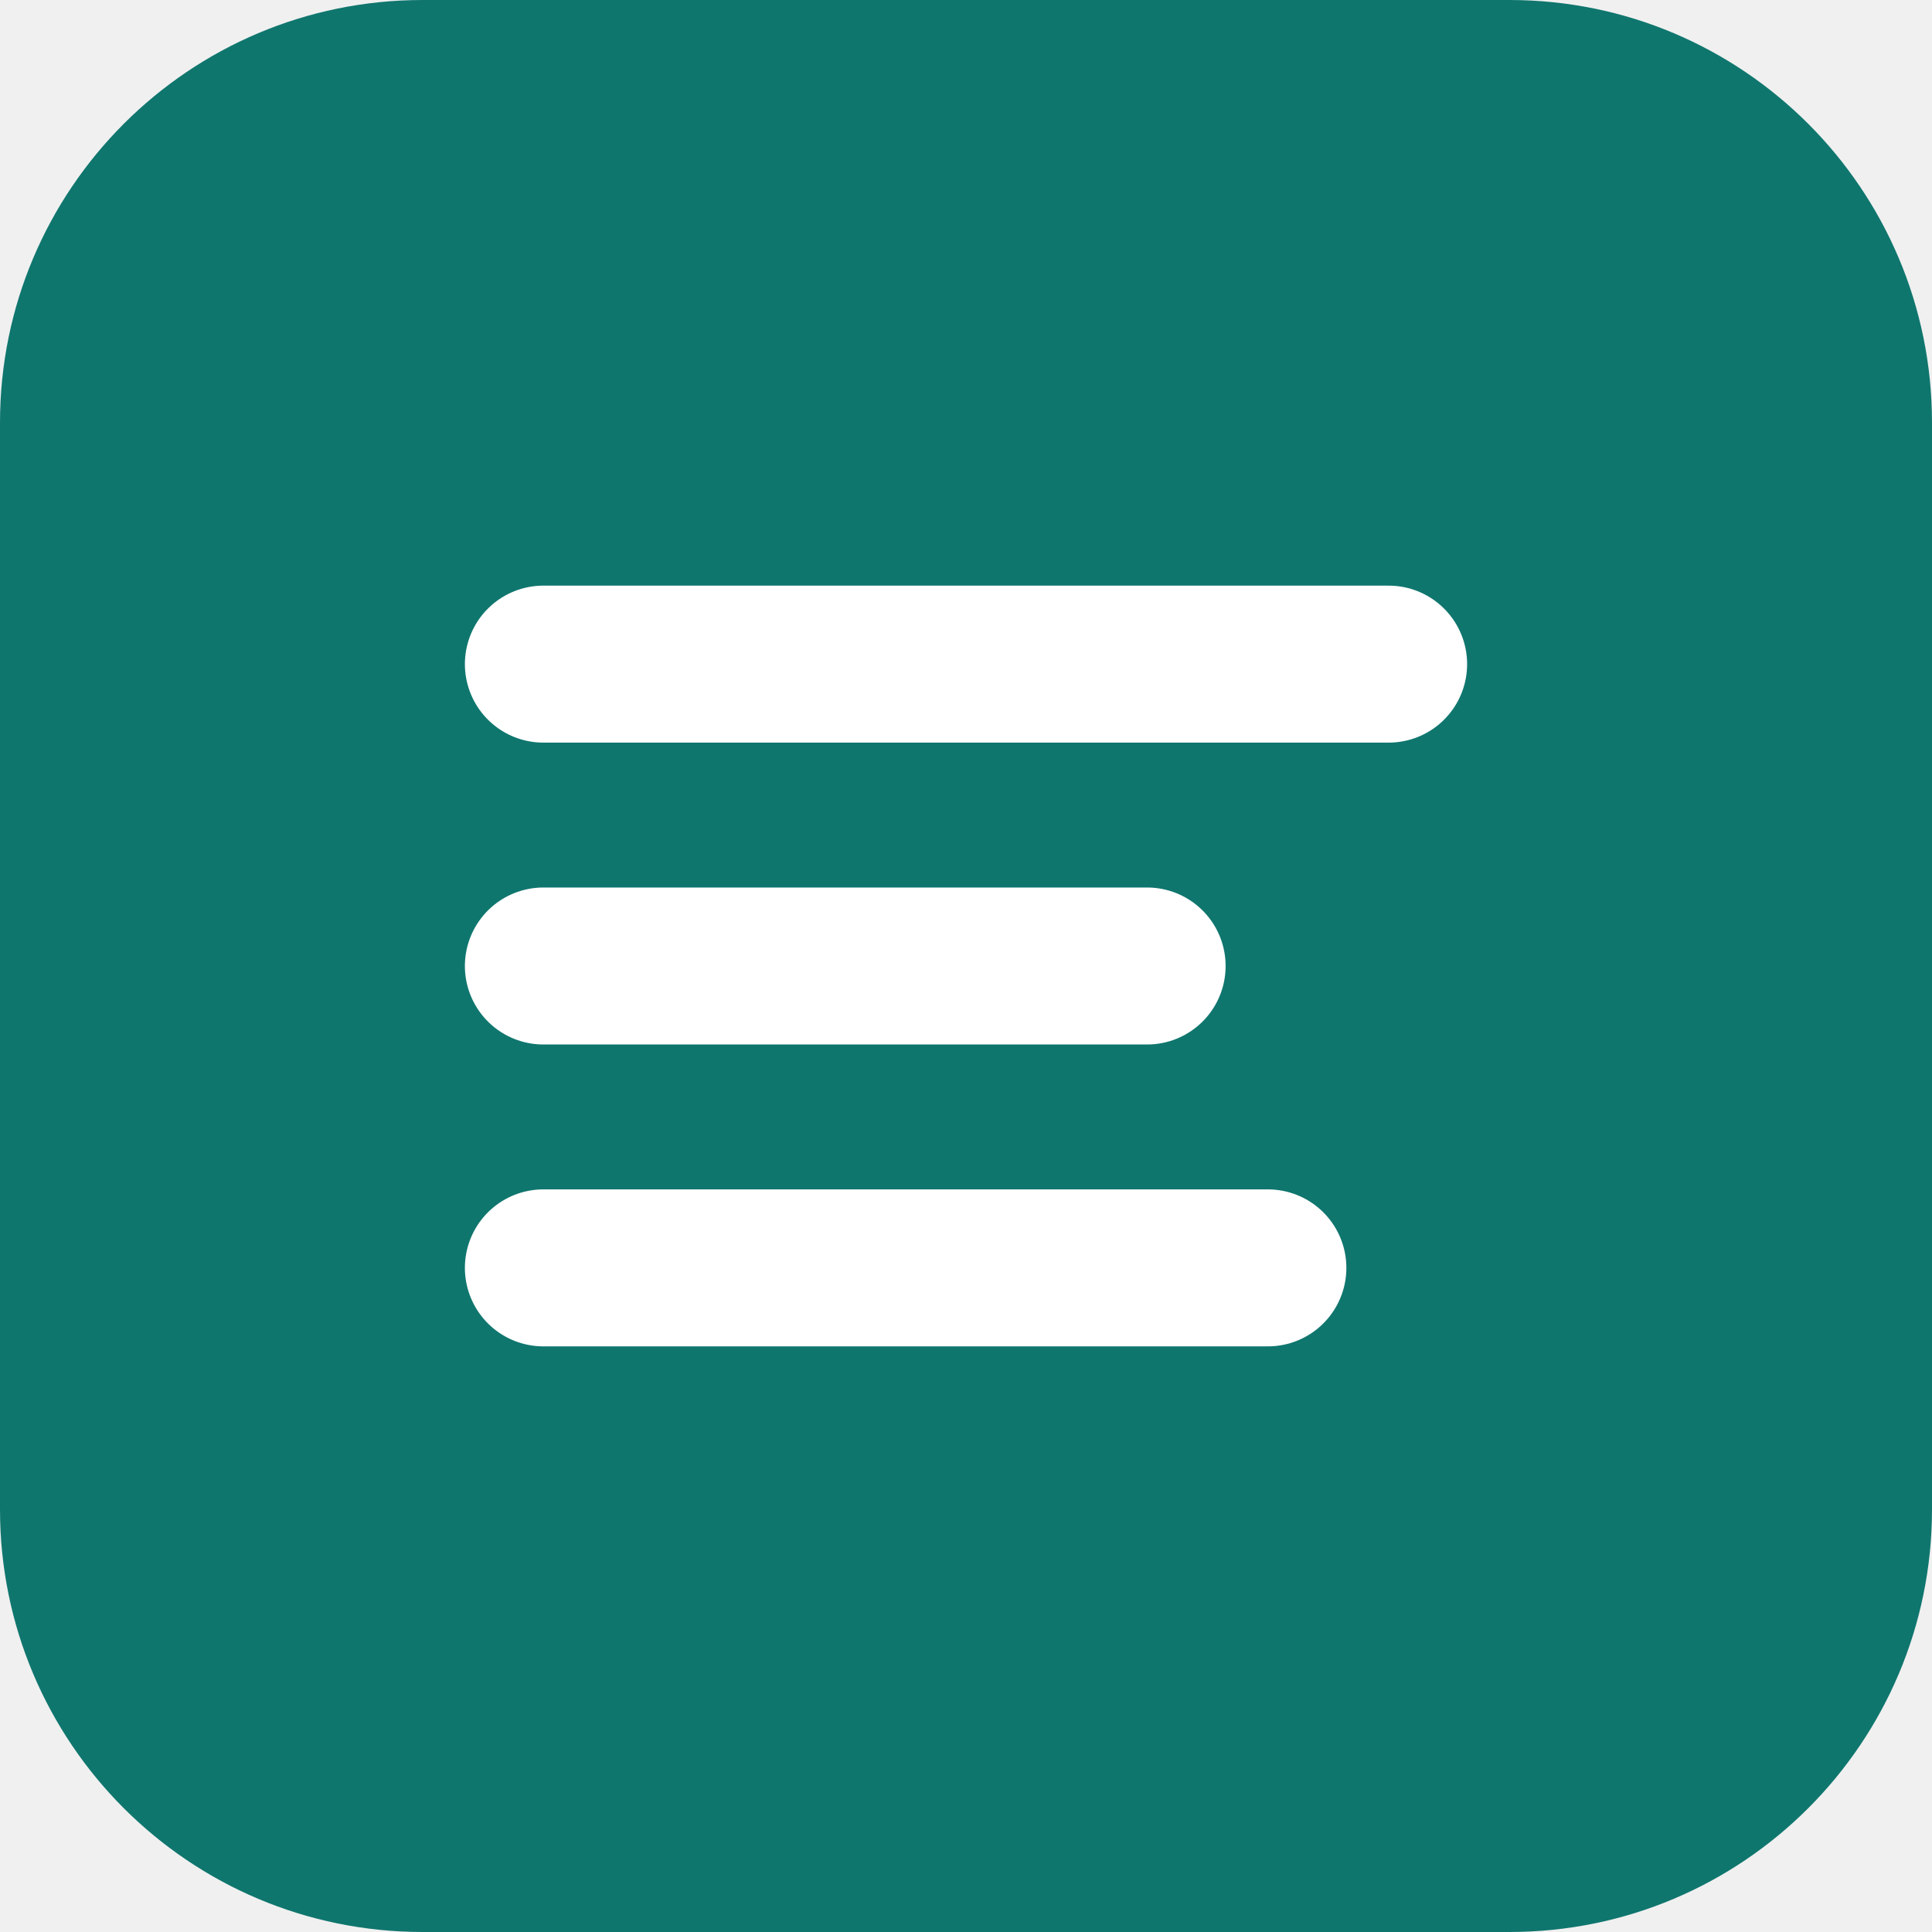
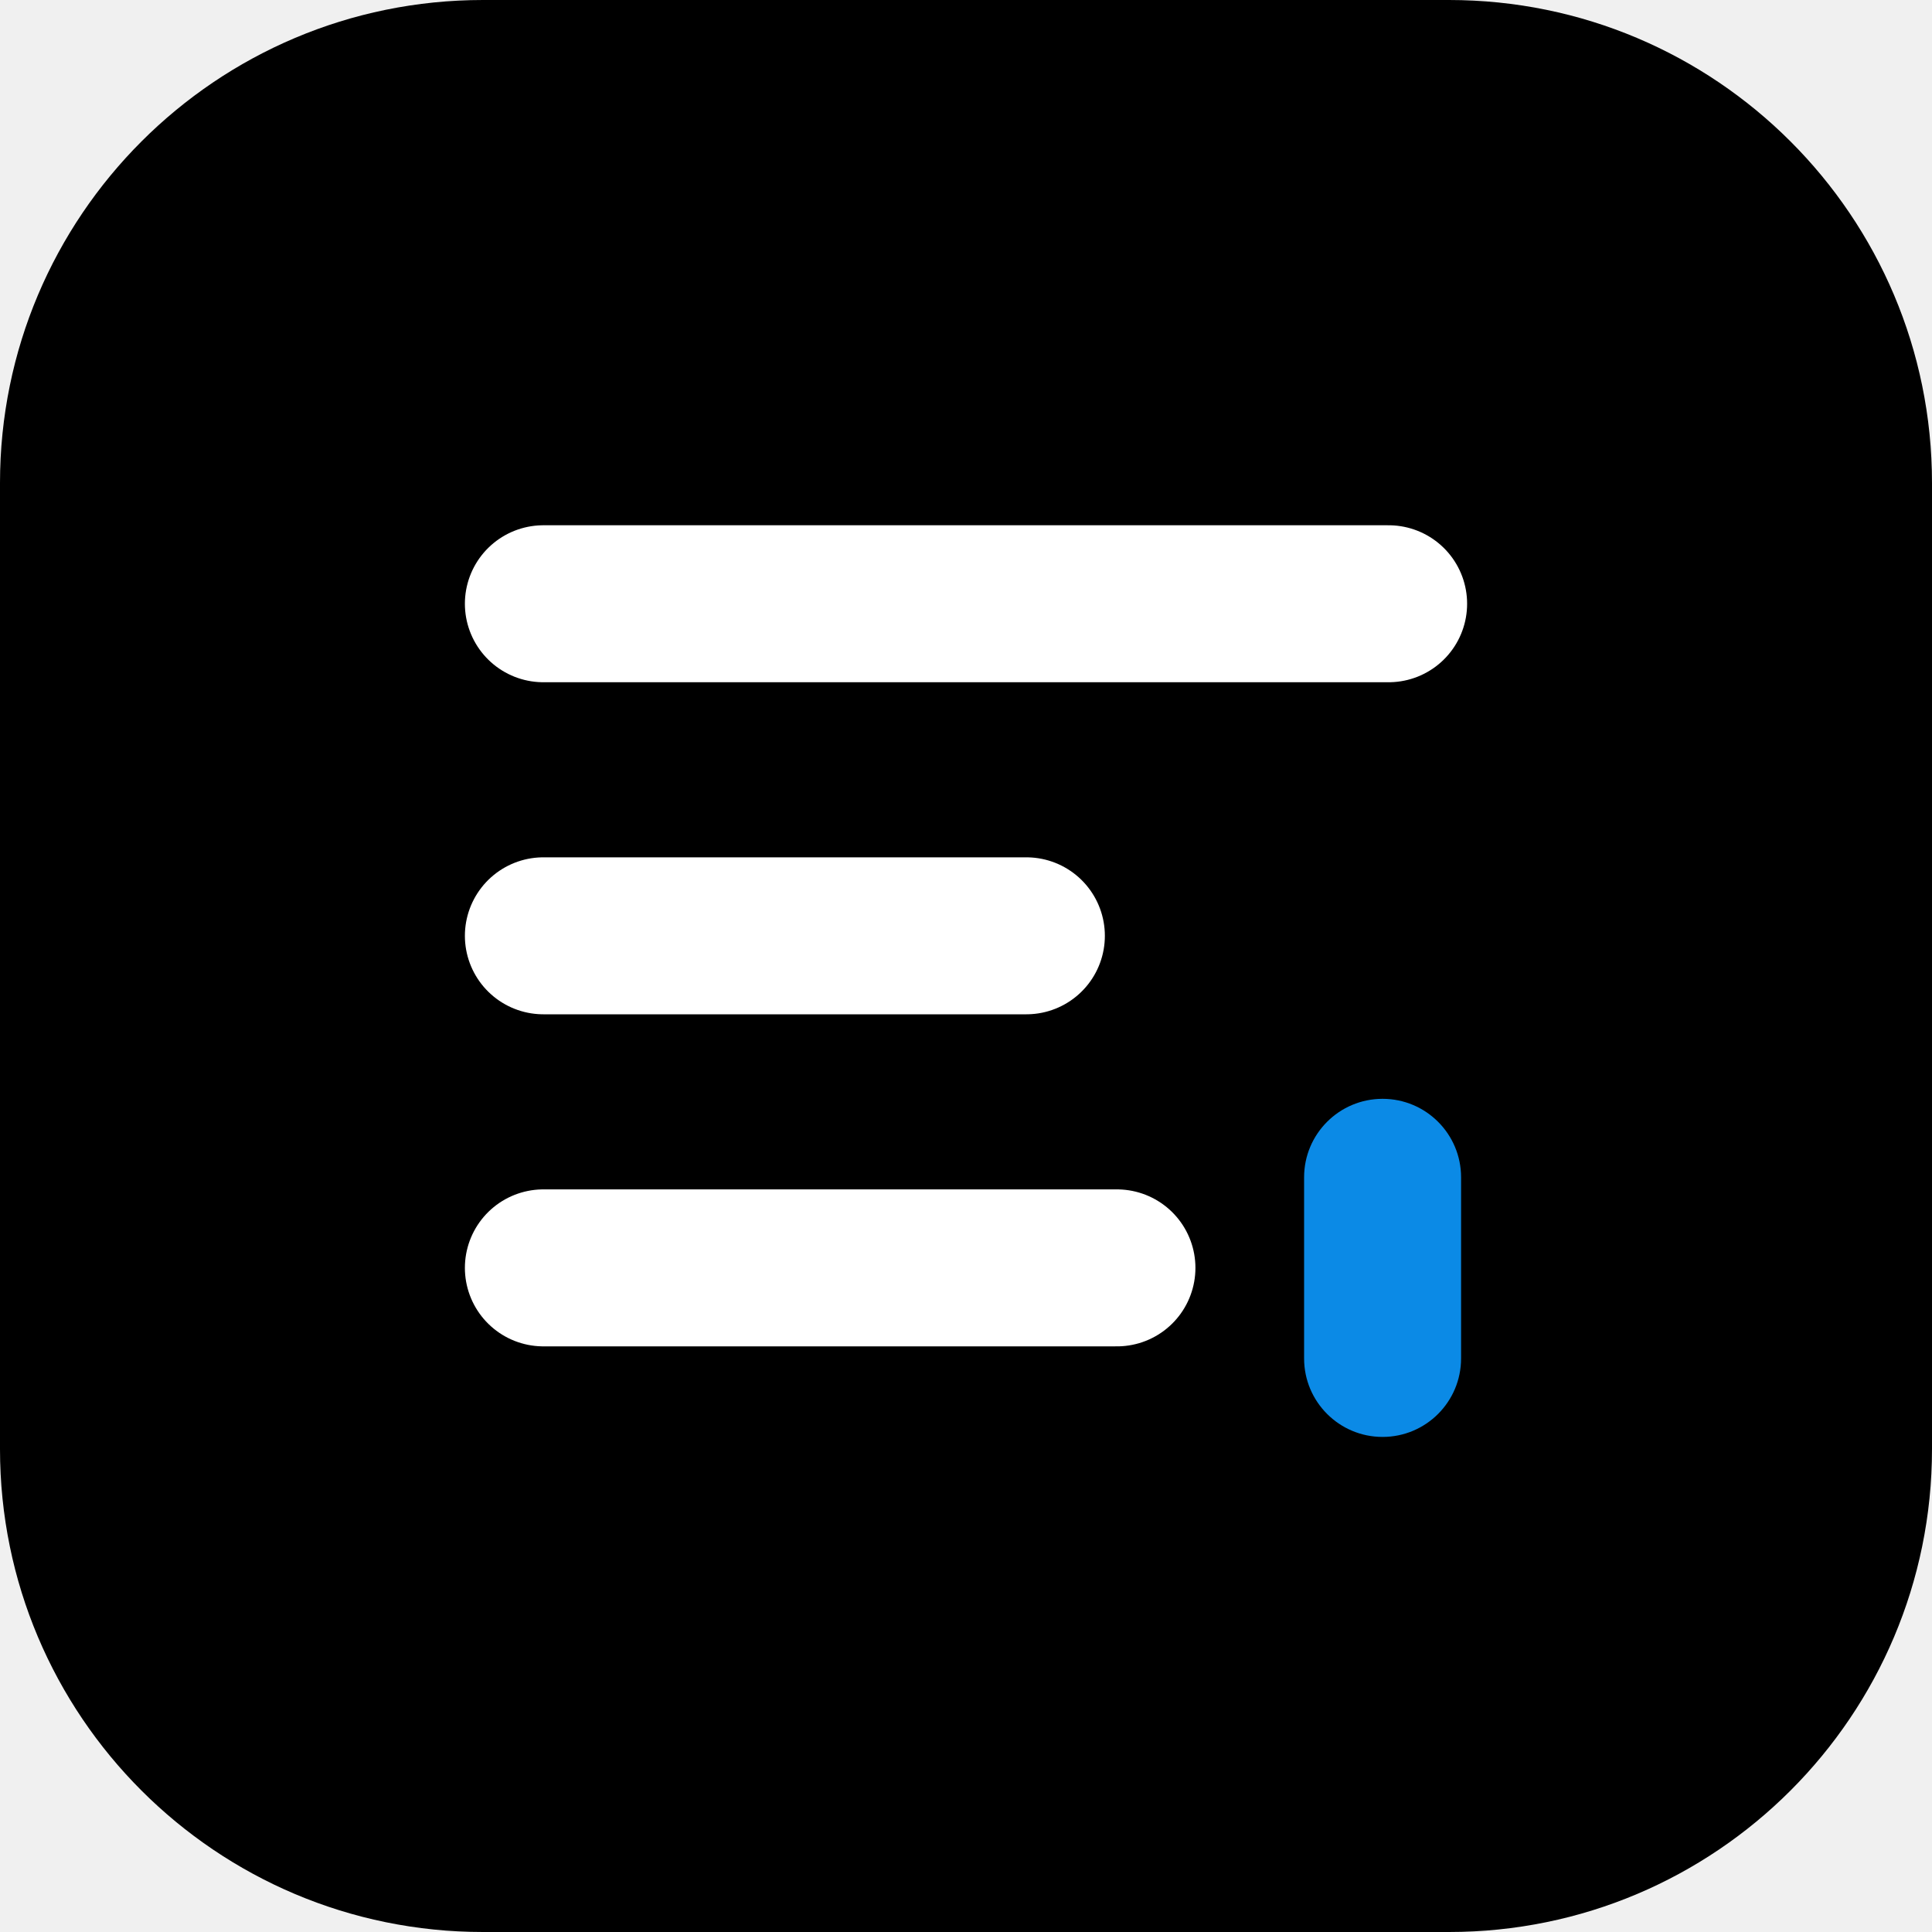
<svg xmlns="http://www.w3.org/2000/svg" viewBox="0 0 32 32">
-   <rect width="32" height="32" rx="7" fill="#0f766e" />
-   <path d="M9 11h14M9 16h10M9 21h12" stroke="#fff" stroke-width="2.6" stroke-linecap="round" />
+   <rect width="32" height="32" rx="8" fill="#000" />
+   <path d="M9 10h14M9 15.5h8M9 21h9.5" stroke="#fff" stroke-width="2.6" stroke-linecap="round" />
+   <rect x="21.6" y="18.2" width="2.6" height="5.6" rx="1.3" fill="#0b8ae6" />
</svg>
